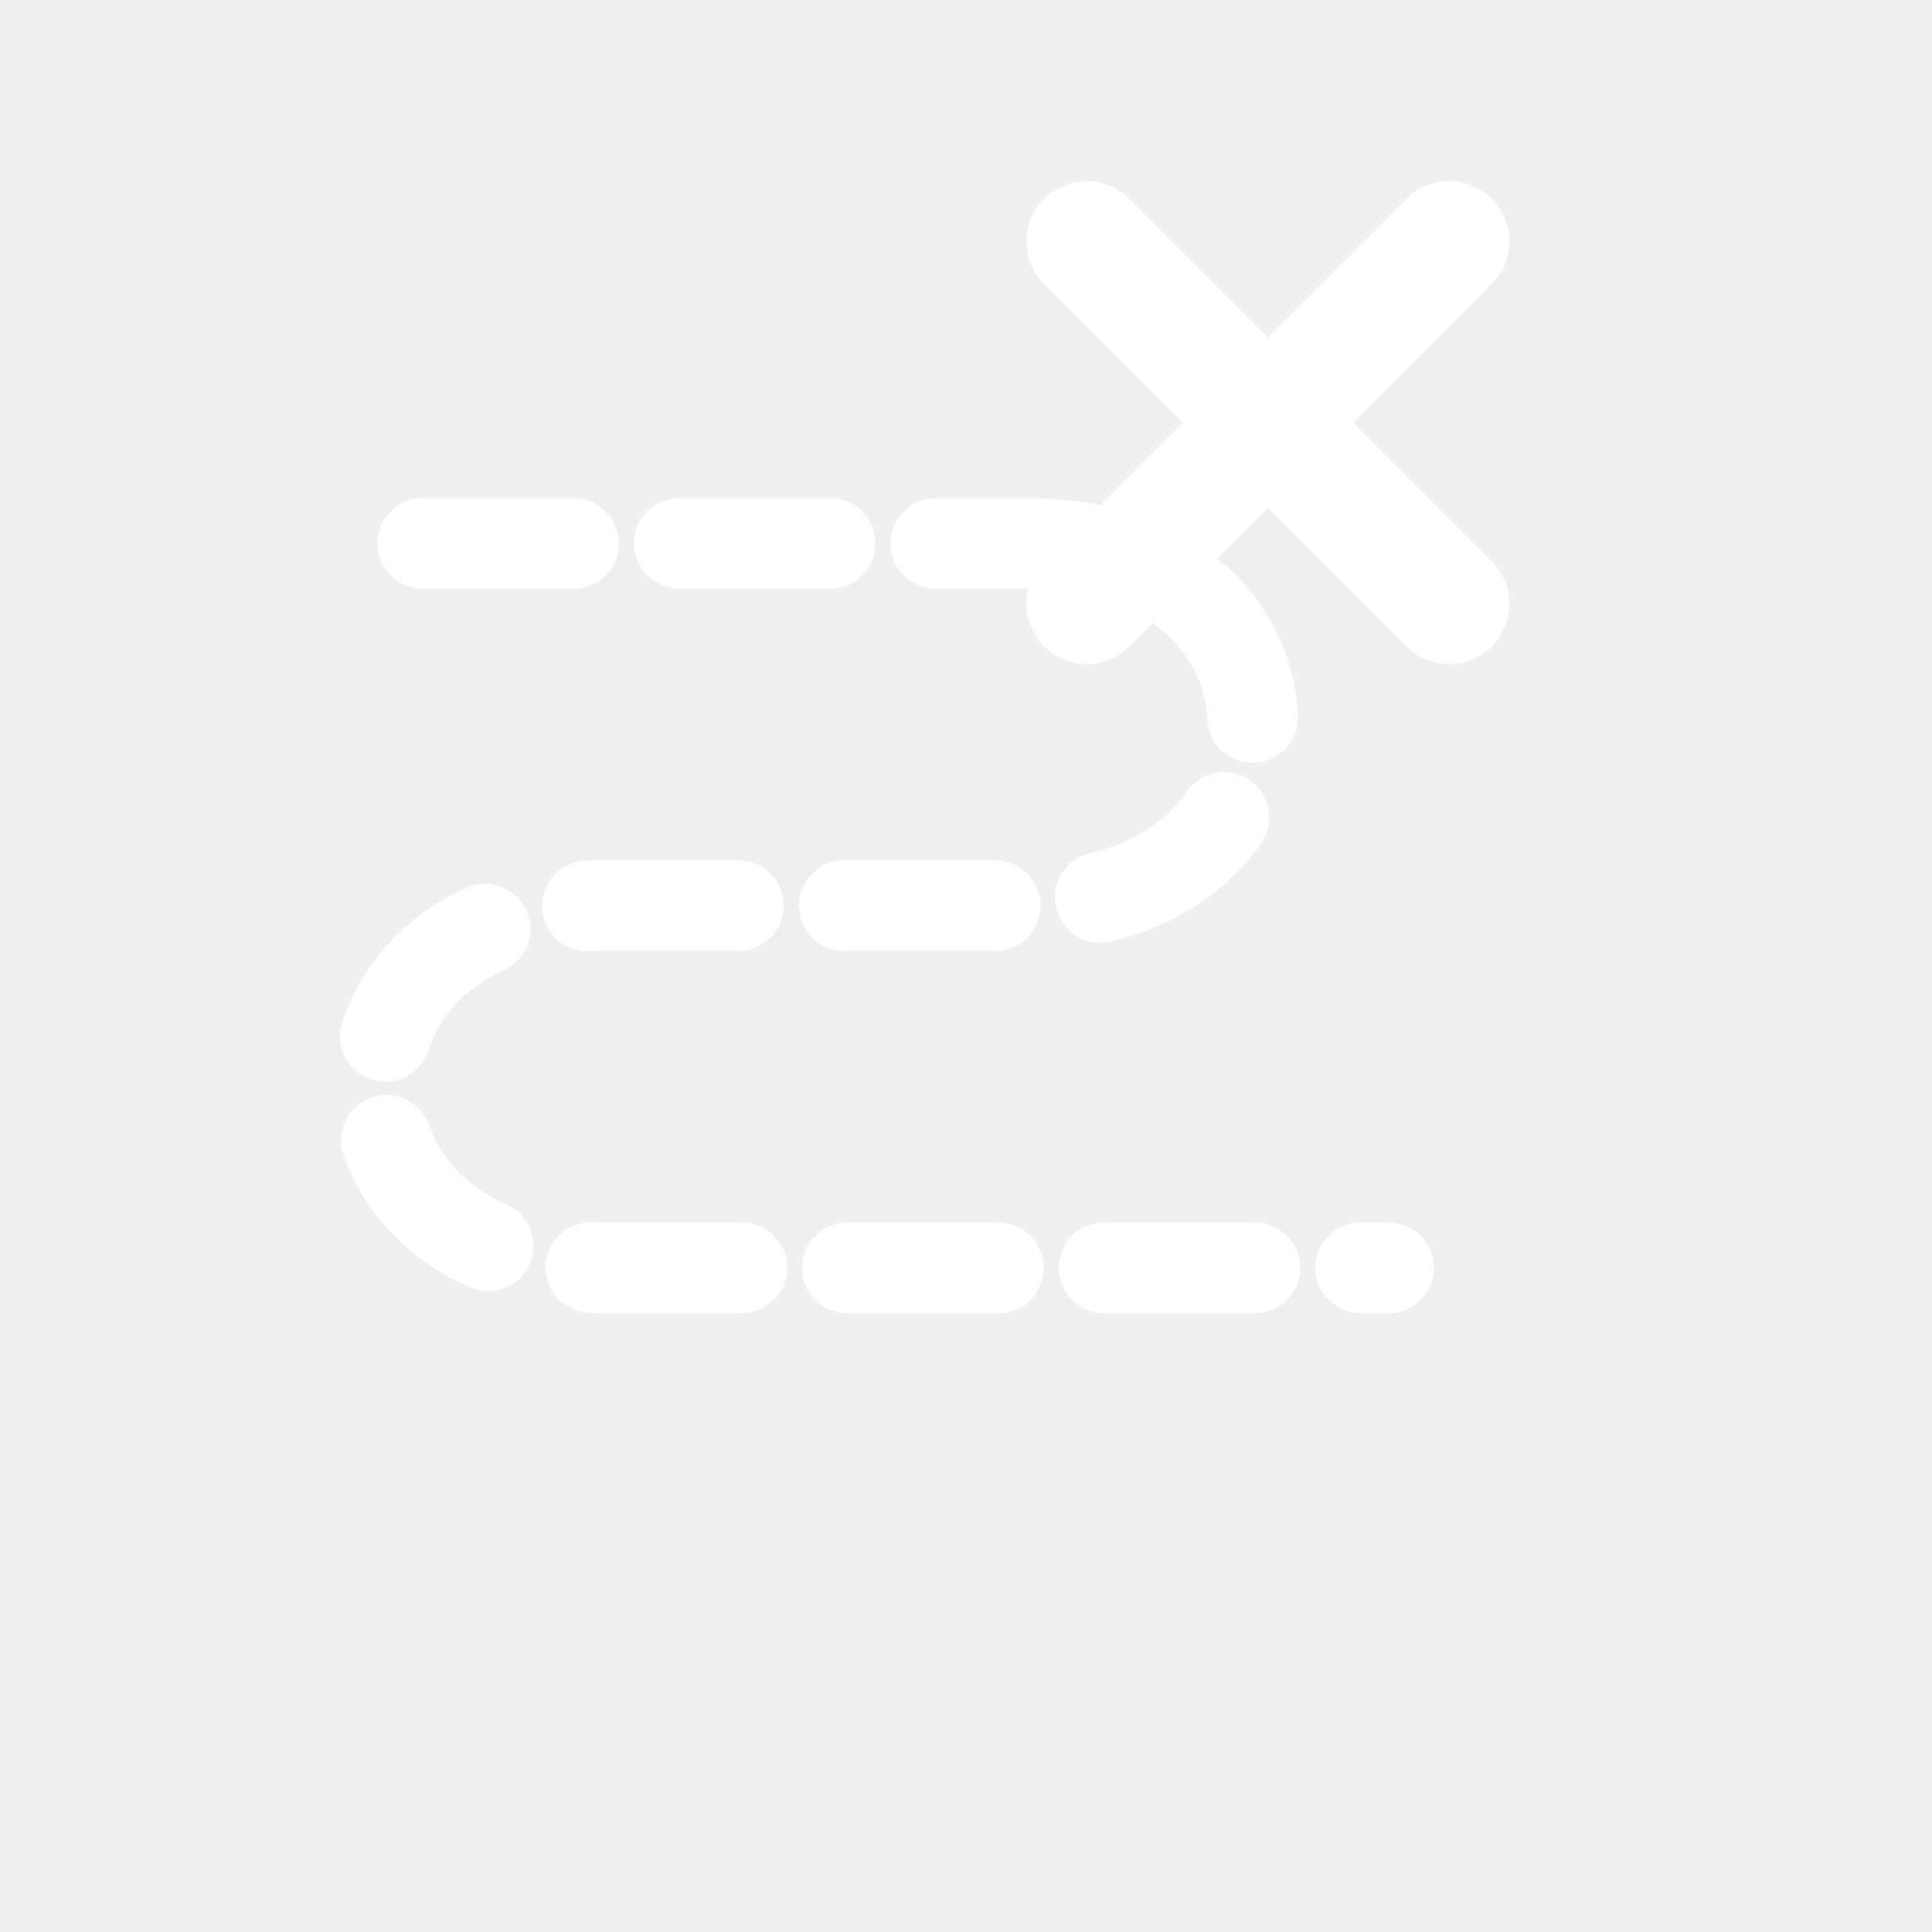
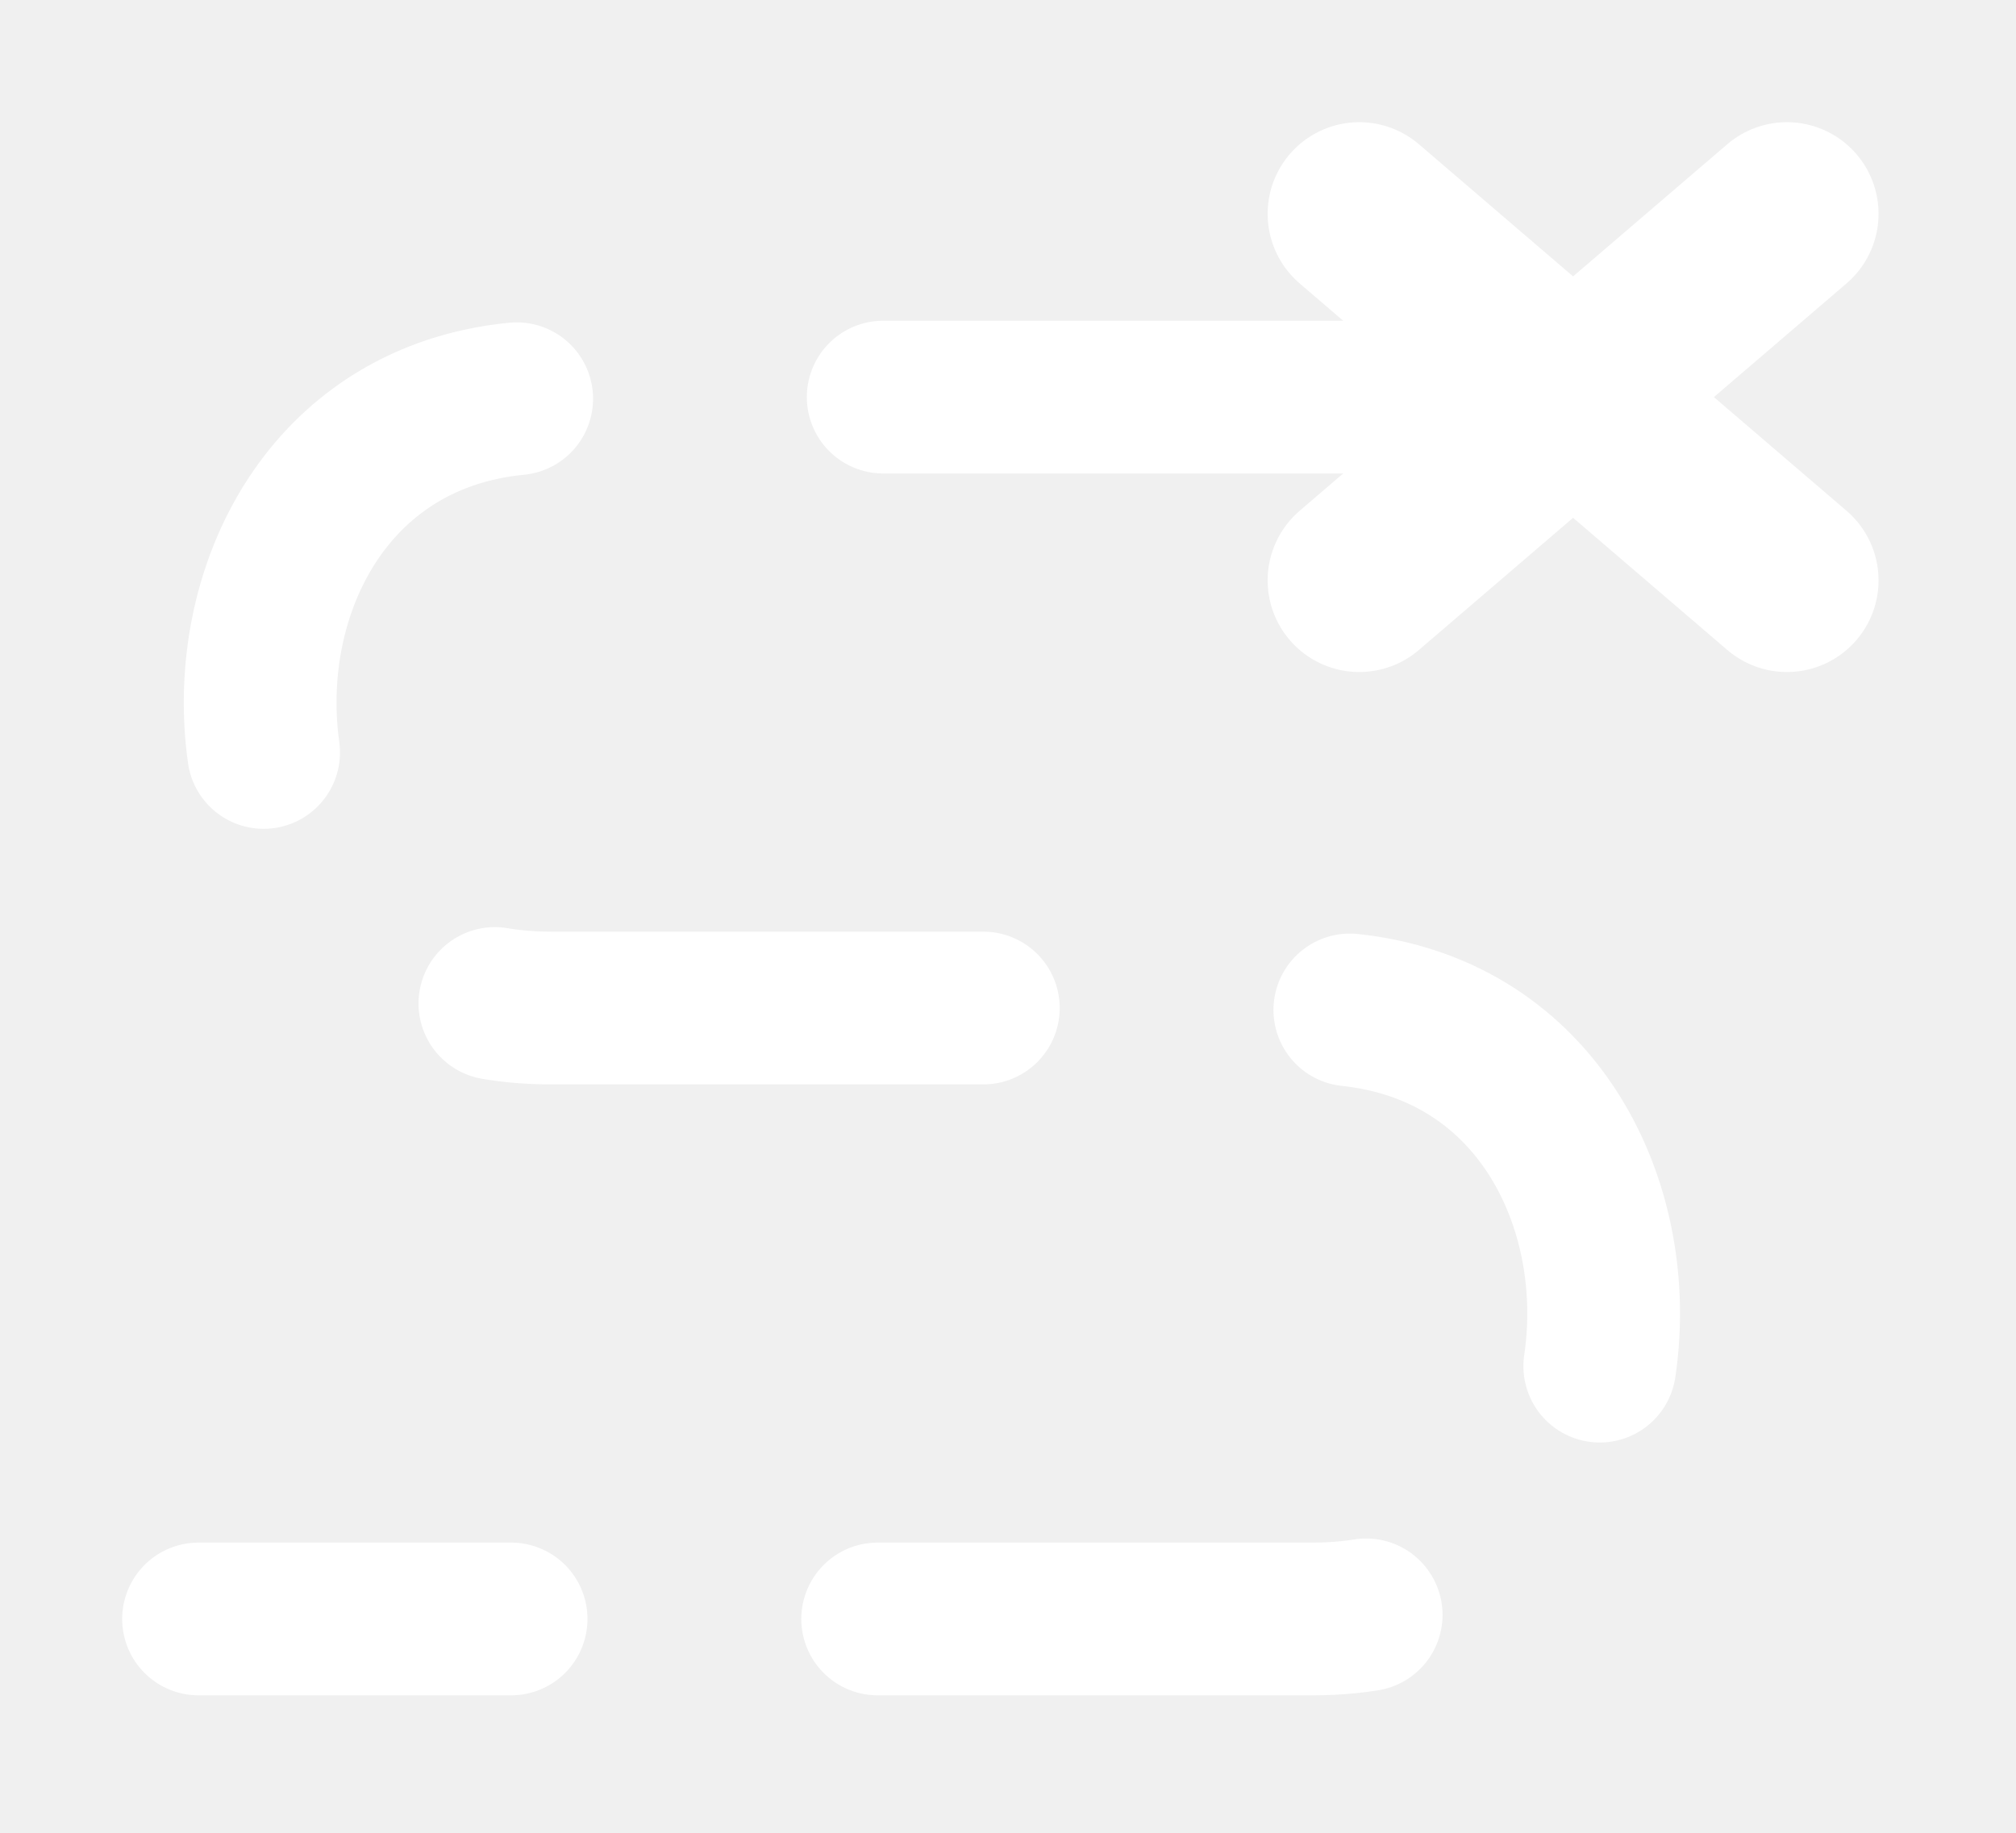
- <svg xmlns="http://www.w3.org/2000/svg" width="64" height="64" viewBox="0 0 64 64" fill="none">
-   <path d="M14 18 L34 18 C44 18 44 30 34 30 L20 30 C10 30 10 42 20 42 L46 42" stroke="white" stroke-width="3" stroke-linecap="round" stroke-linejoin="round" stroke-dasharray="5 3.5" />
-   <path d="M36 8 L48 20 M48 8 L36 20" stroke="white" stroke-width="4" stroke-linecap="round" />
+ <svg xmlns="http://www.w3.org/2000/svg" width="33" height="30" viewBox="0 0 33 30" fill="none">
+   <path d="M22.457 6.5H9.012C2.674 6.5 2.674 16.5 9.012 16.5H21.496C27.835 16.5 27.835 26.5 21.496 26.5H3.25" stroke="white" stroke-width="2.5" stroke-linecap="round" stroke-linejoin="round" stroke-dasharray="8 6" />
+   <path d="M22.25 3.5L29.25 9.5M29.25 3.5L22.25 9.5" stroke="white" stroke-width="3" stroke-linecap="round" />
</svg>
